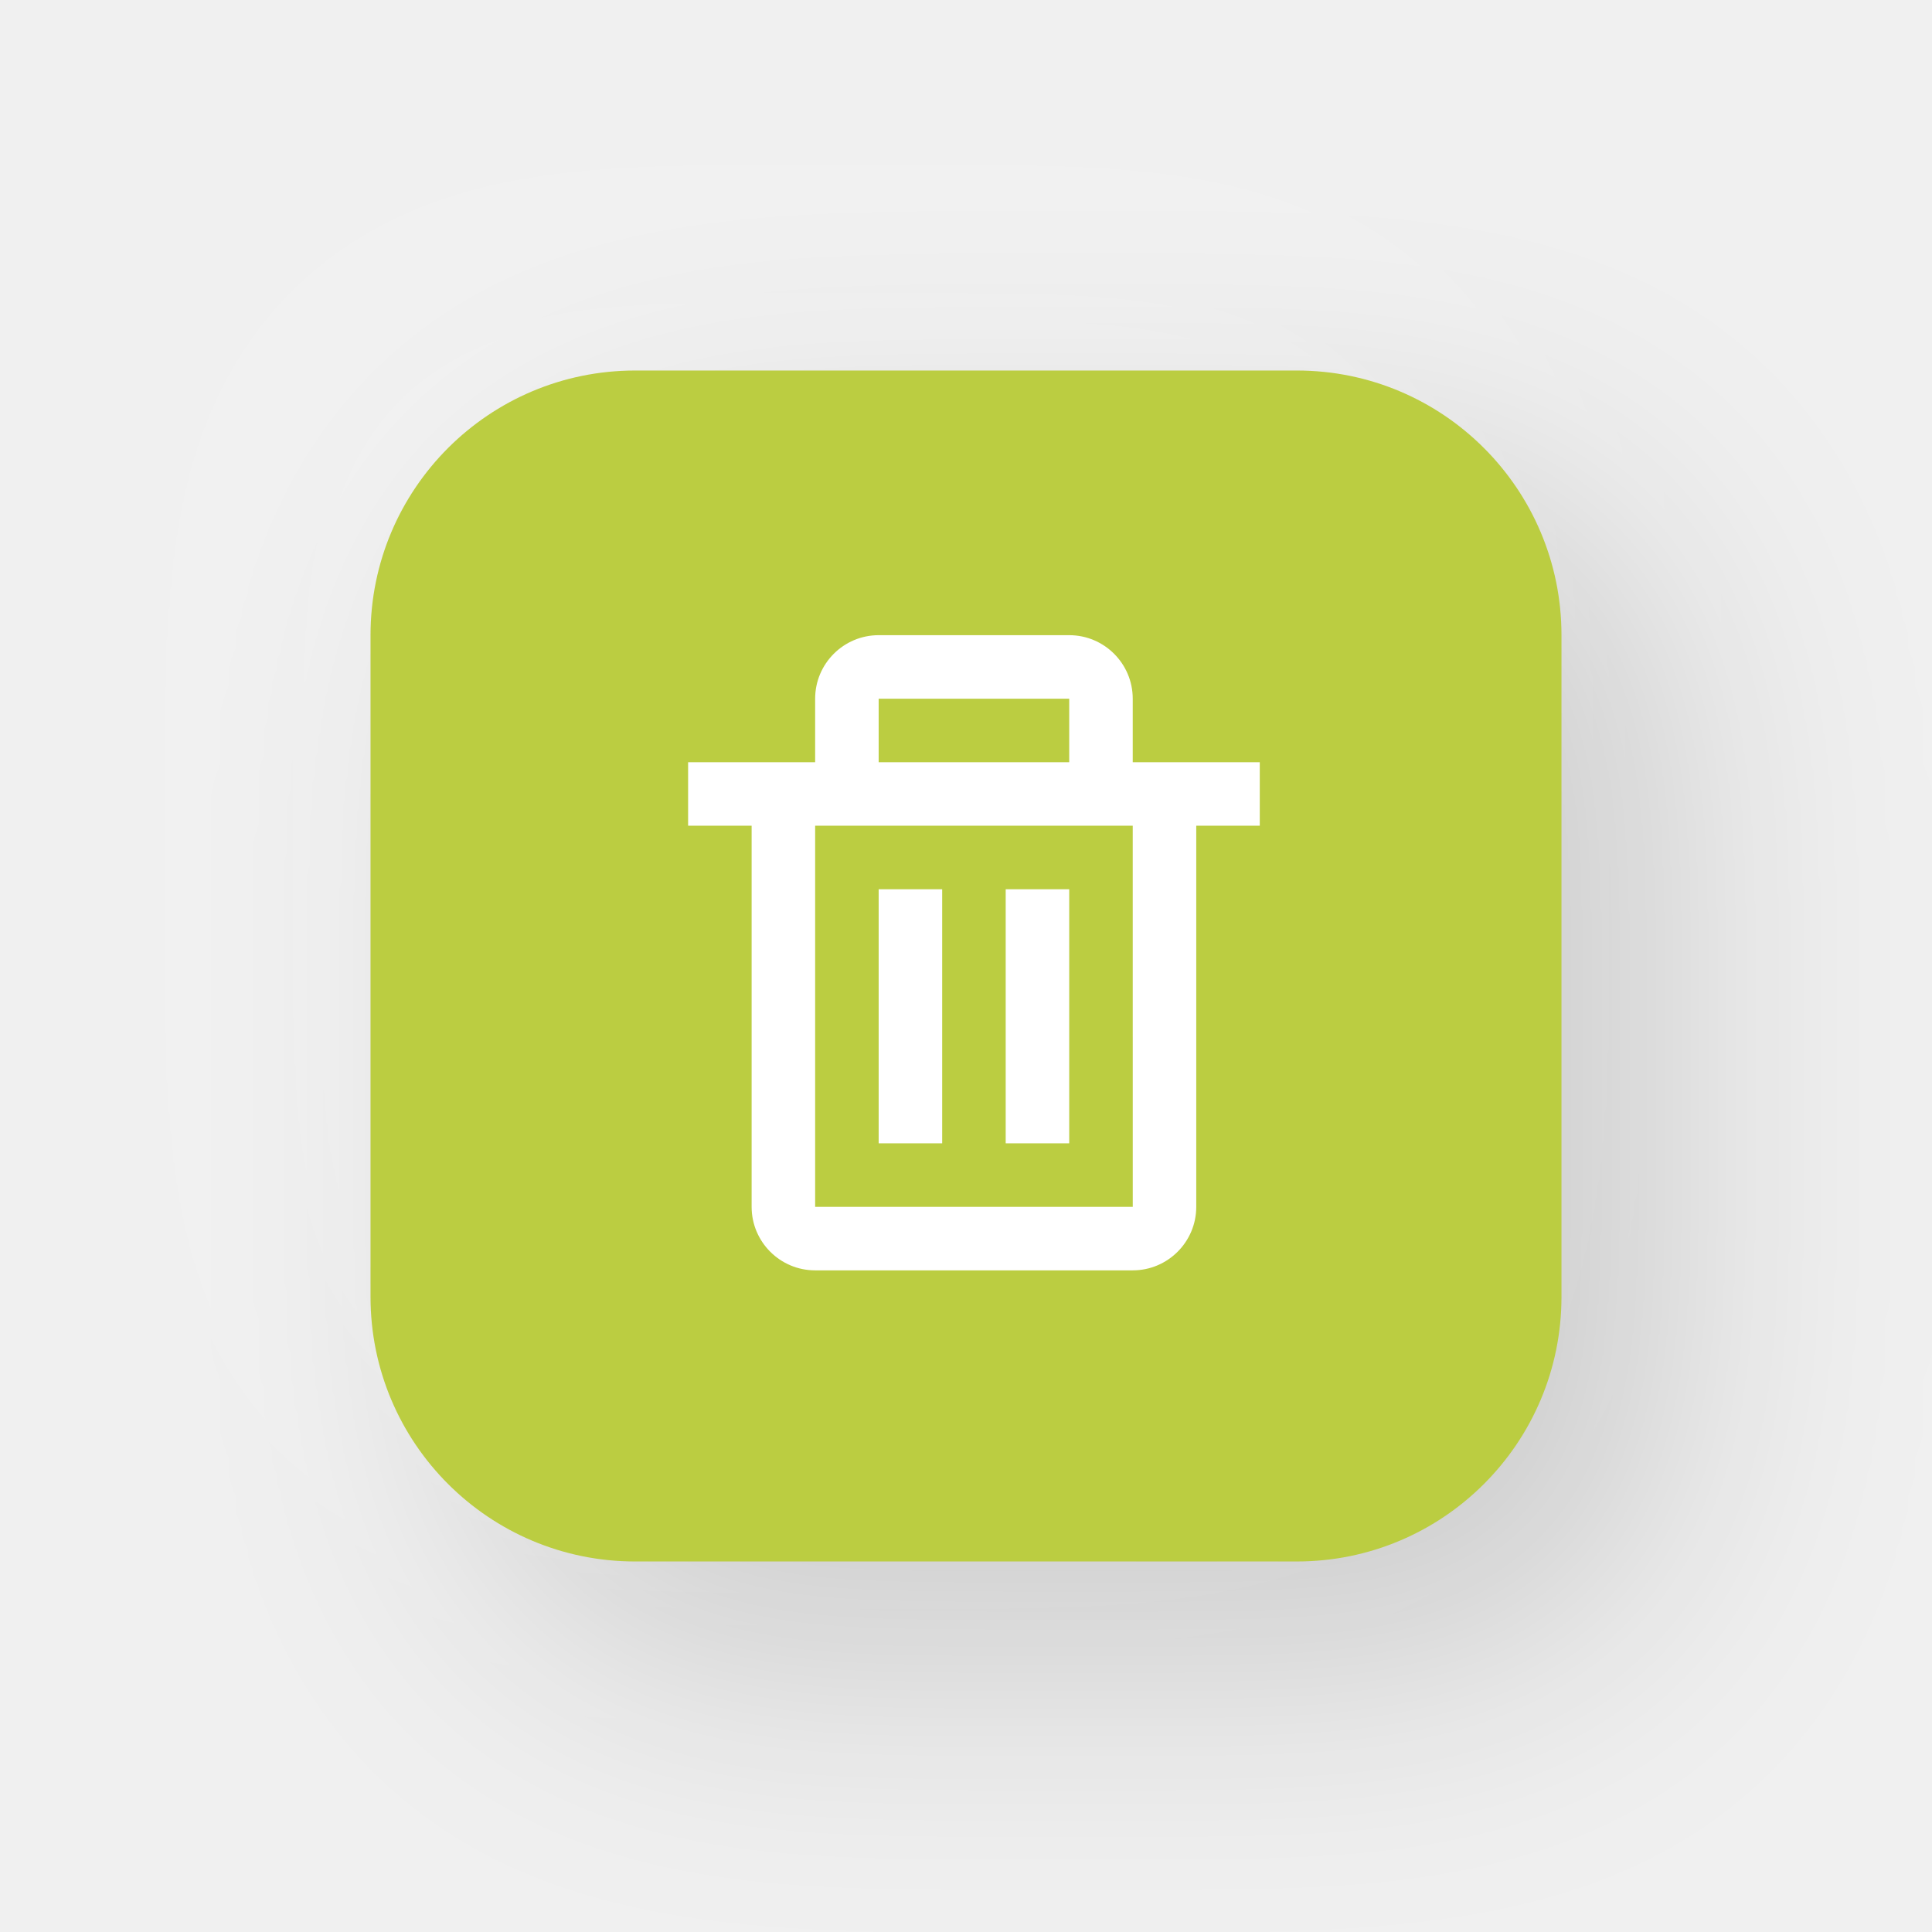
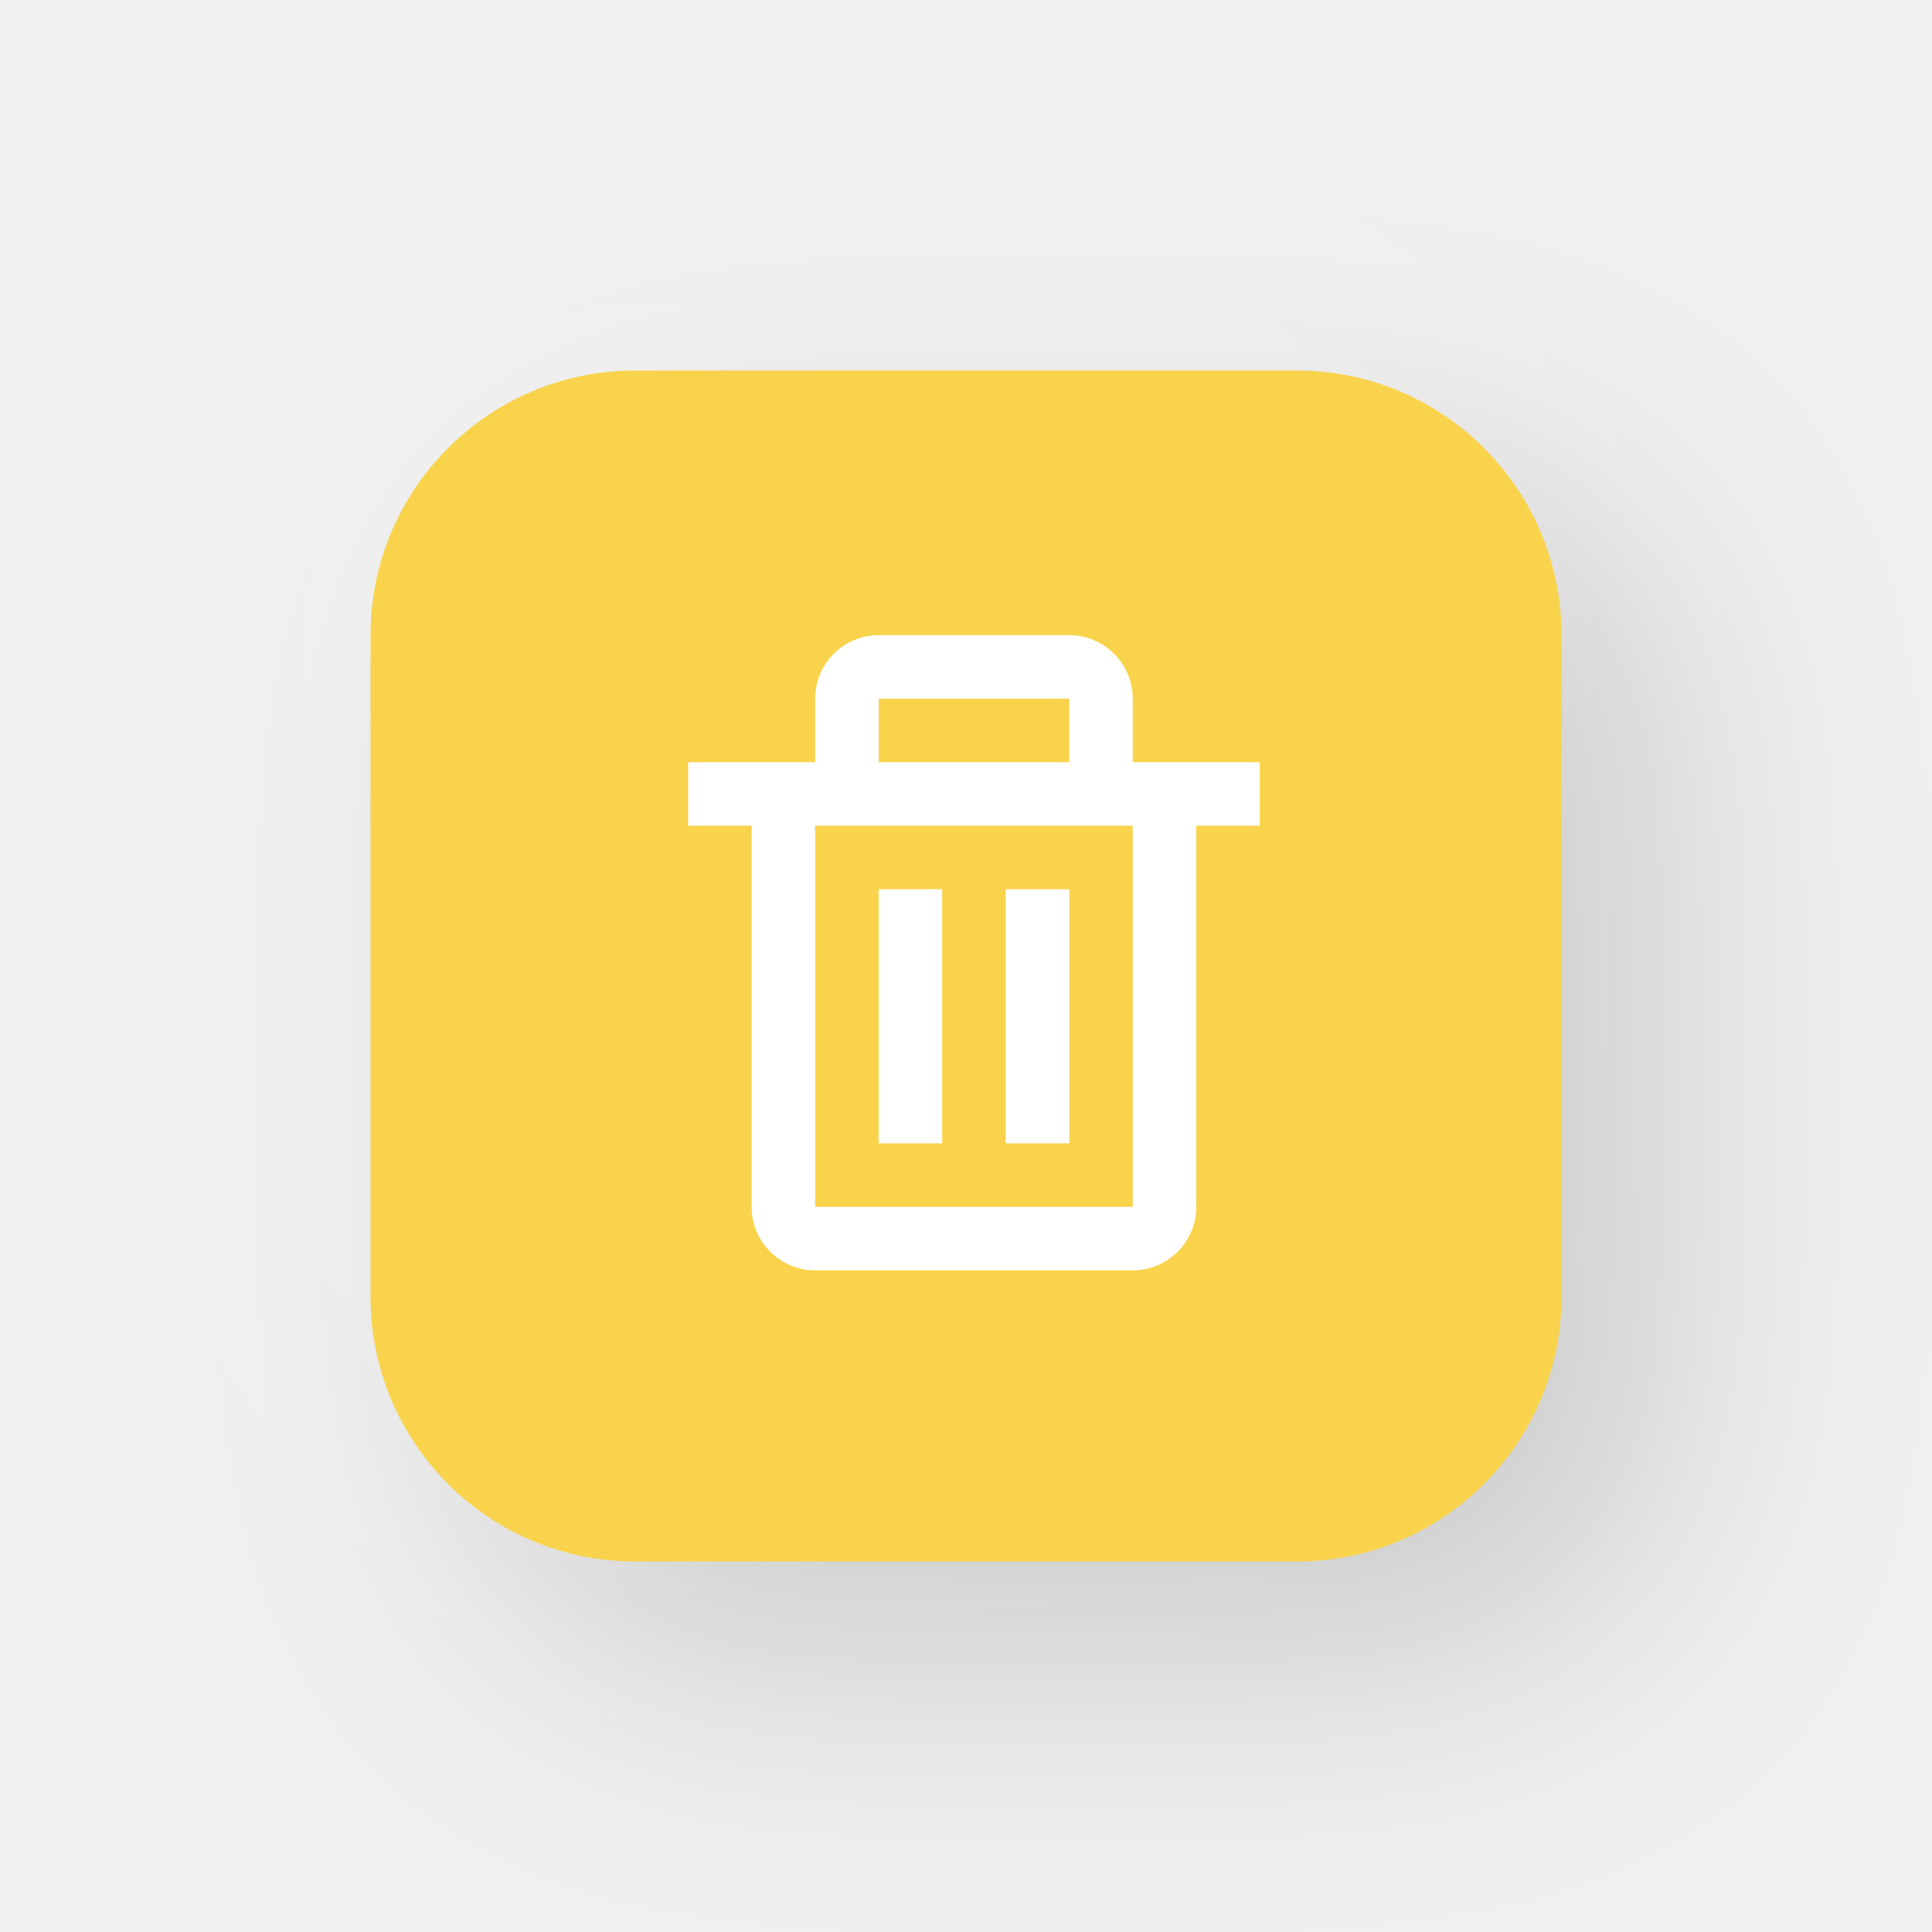
<svg xmlns="http://www.w3.org/2000/svg" width="73" height="73" viewBox="0 0 73 73" fill="none">
  <g filter="url(#filter0_dd)">
-     <rect x="14" y="14" width="45" height="45" rx="10" fill="#BBCD41" />
+     <rect x="14" y="14" width="45" height="45" rx="10" fill="#F9D34C" />
  </g>
  <path d="M28.4 45.6C28.4 46.924 29.476 48 30.8 48H42.8C44.124 48 45.2 46.924 45.2 45.6V31.2H47.6V28.8H42.8V26.4C42.8 25.076 41.724 24 40.4 24H33.2C31.876 24 30.8 25.076 30.8 26.4V28.8H26V31.2H28.4V45.6ZM33.2 26.4H40.4V28.8H33.2V26.4ZM32 31.2H42.8L42.801 45.6H30.8V31.2H32Z" fill="white" />
  <path d="M33.2 33.6H35.6V43.2H33.2V33.6ZM38 33.6H40.4V43.2H38V33.6Z" fill="white" />
  <defs>
    <filter id="filter0_dd" x="0" y="0" width="73" height="73" filterUnits="userSpaceOnUse" color-interpolation-filters="sRGB">
      <feFlood flood-opacity="0" result="BackgroundImageFix" />
      <feColorMatrix in="SourceAlpha" type="matrix" values="0 0 0 0 0 0 0 0 0 0 0 0 0 0 0 0 0 0 127 0" />
      <feOffset dx="4" dy="4" />
      <feGaussianBlur stdDeviation="5" />
      <feColorMatrix type="matrix" values="0 0 0 0 0 0 0 0 0 0 0 0 0 0 0 0 0 0 0.15 0" />
      <feBlend mode="normal" in2="BackgroundImageFix" result="effect1_dropShadow" />
      <feColorMatrix in="SourceAlpha" type="matrix" values="0 0 0 0 0 0 0 0 0 0 0 0 0 0 0 0 0 0 127 0" />
      <feOffset dx="-4" dy="-4" />
      <feGaussianBlur stdDeviation="5" />
      <feColorMatrix type="matrix" values="0 0 0 0 1 0 0 0 0 1 0 0 0 0 1 0 0 0 0.15 0" />
      <feBlend mode="normal" in2="effect1_dropShadow" result="effect2_dropShadow" />
      <feBlend mode="normal" in="SourceGraphic" in2="effect2_dropShadow" result="shape" />
    </filter>
  </defs>
</svg>
